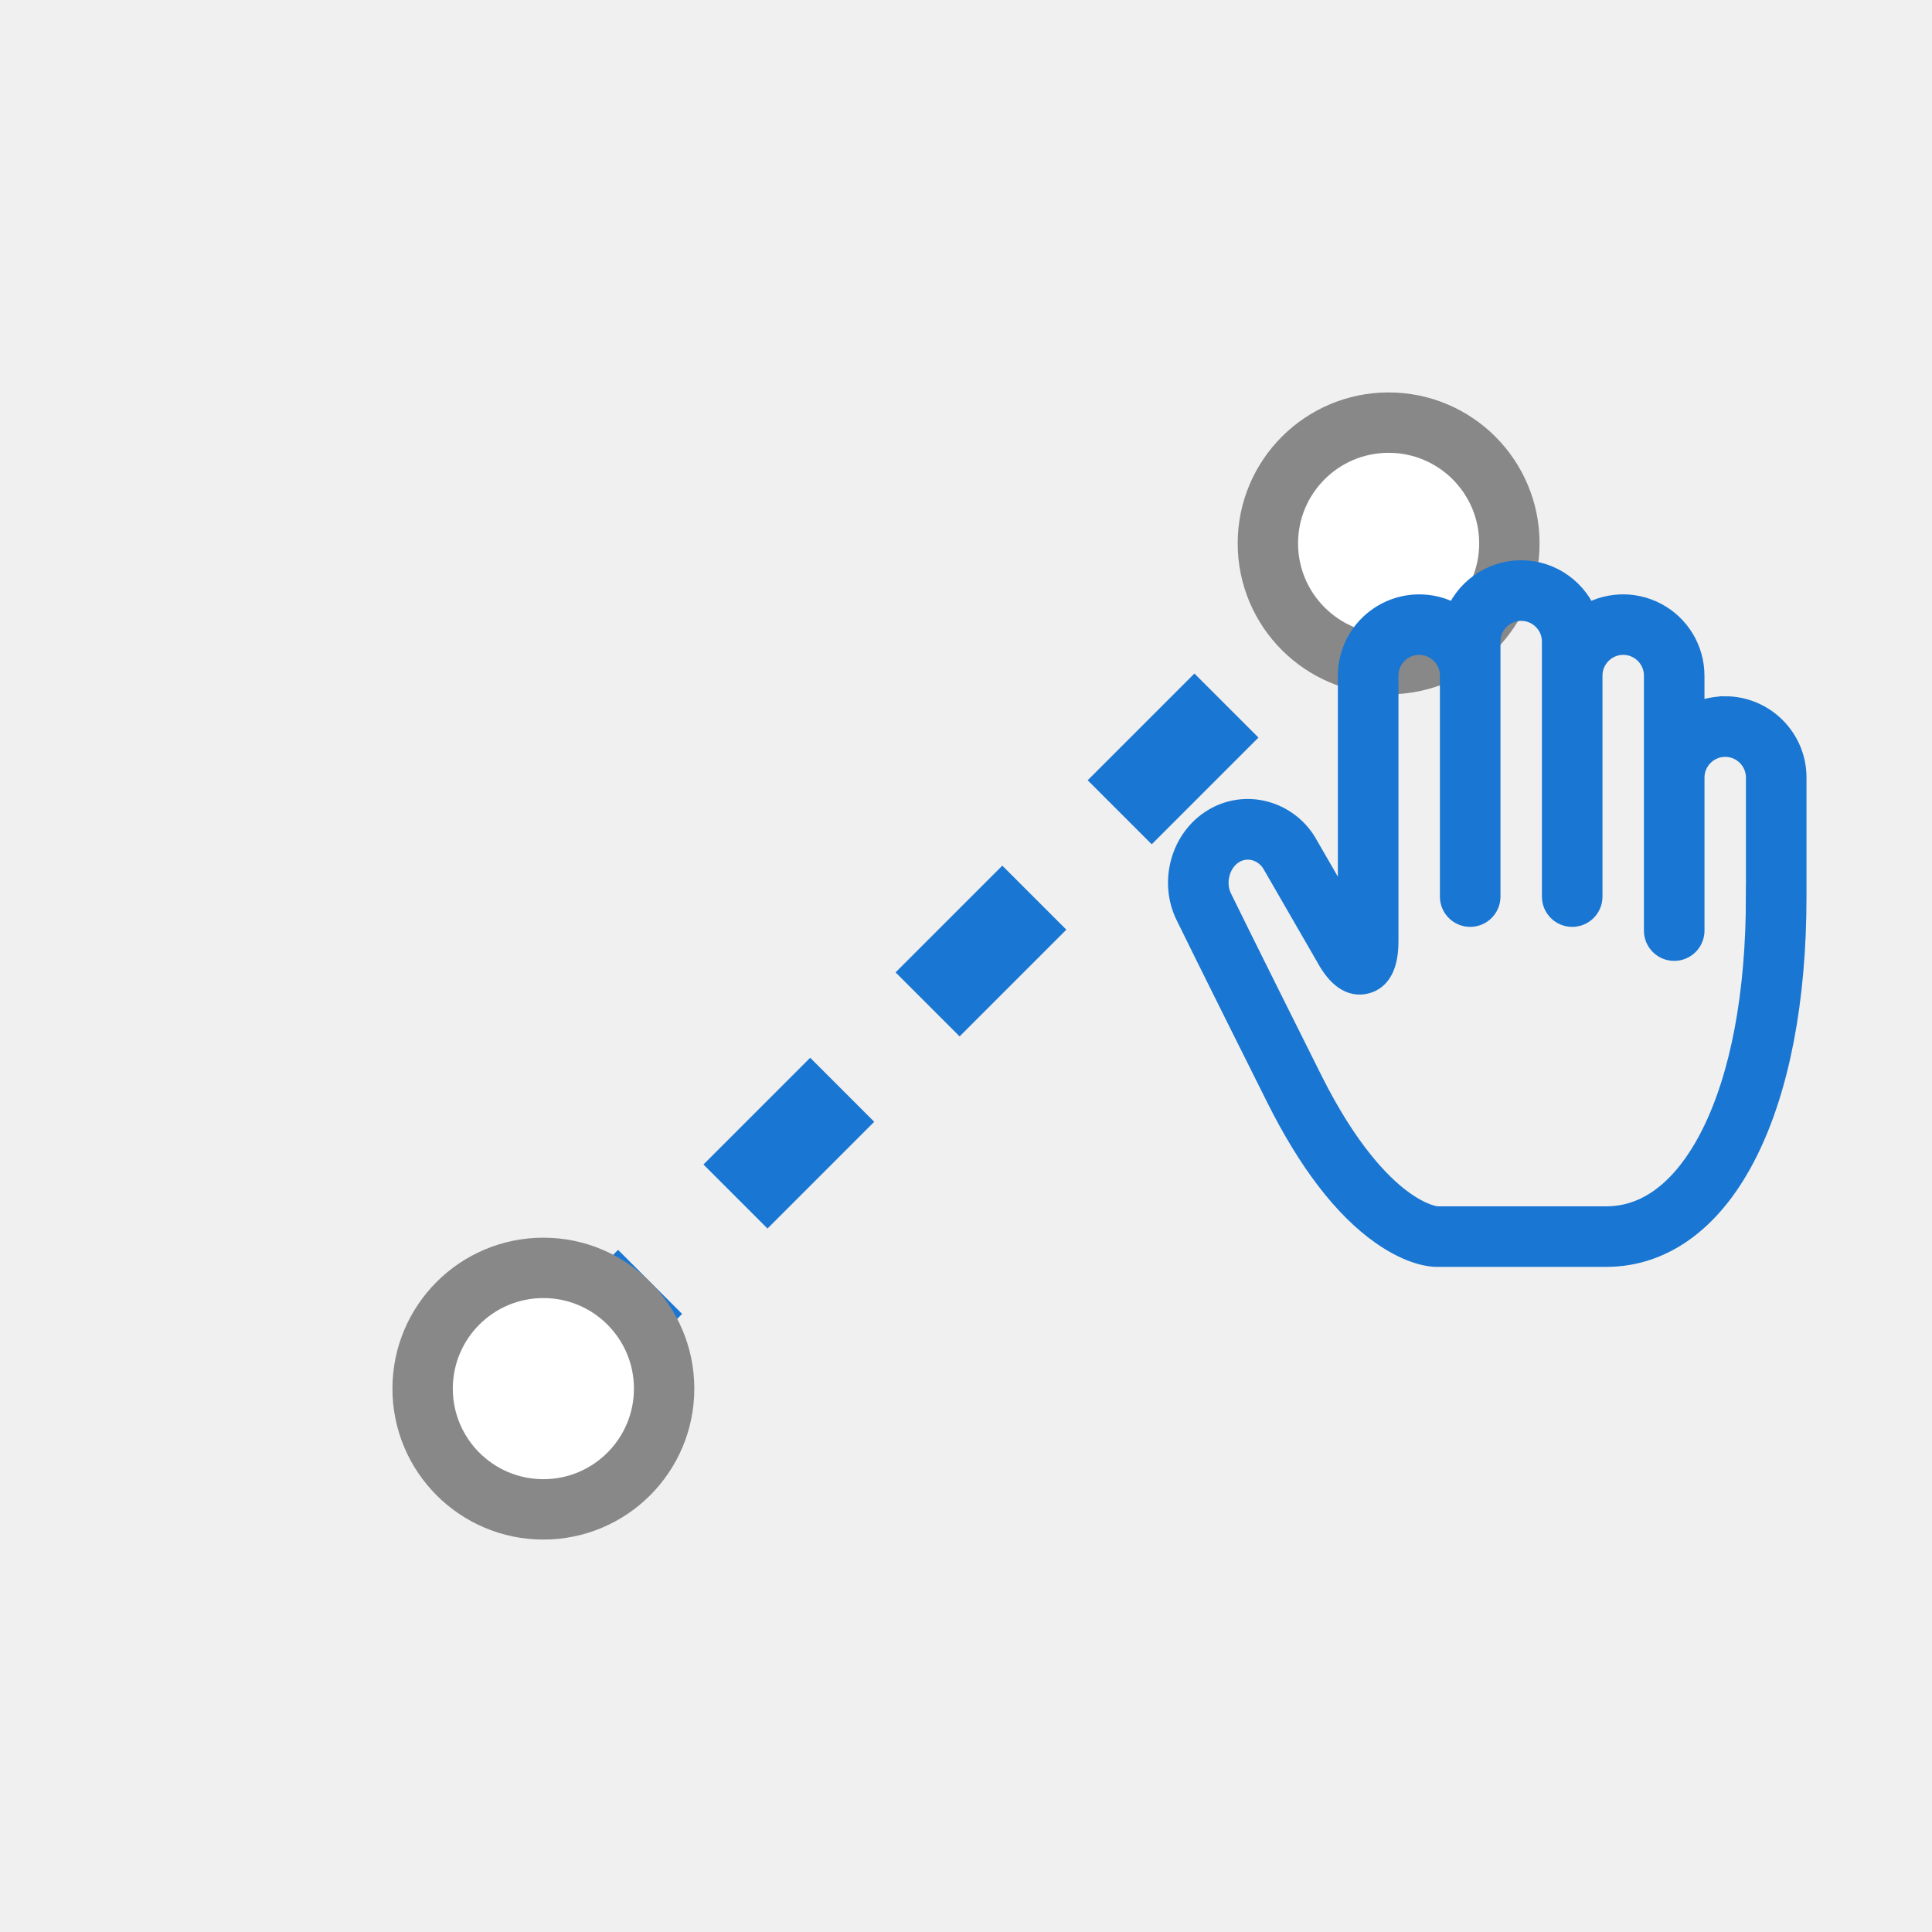
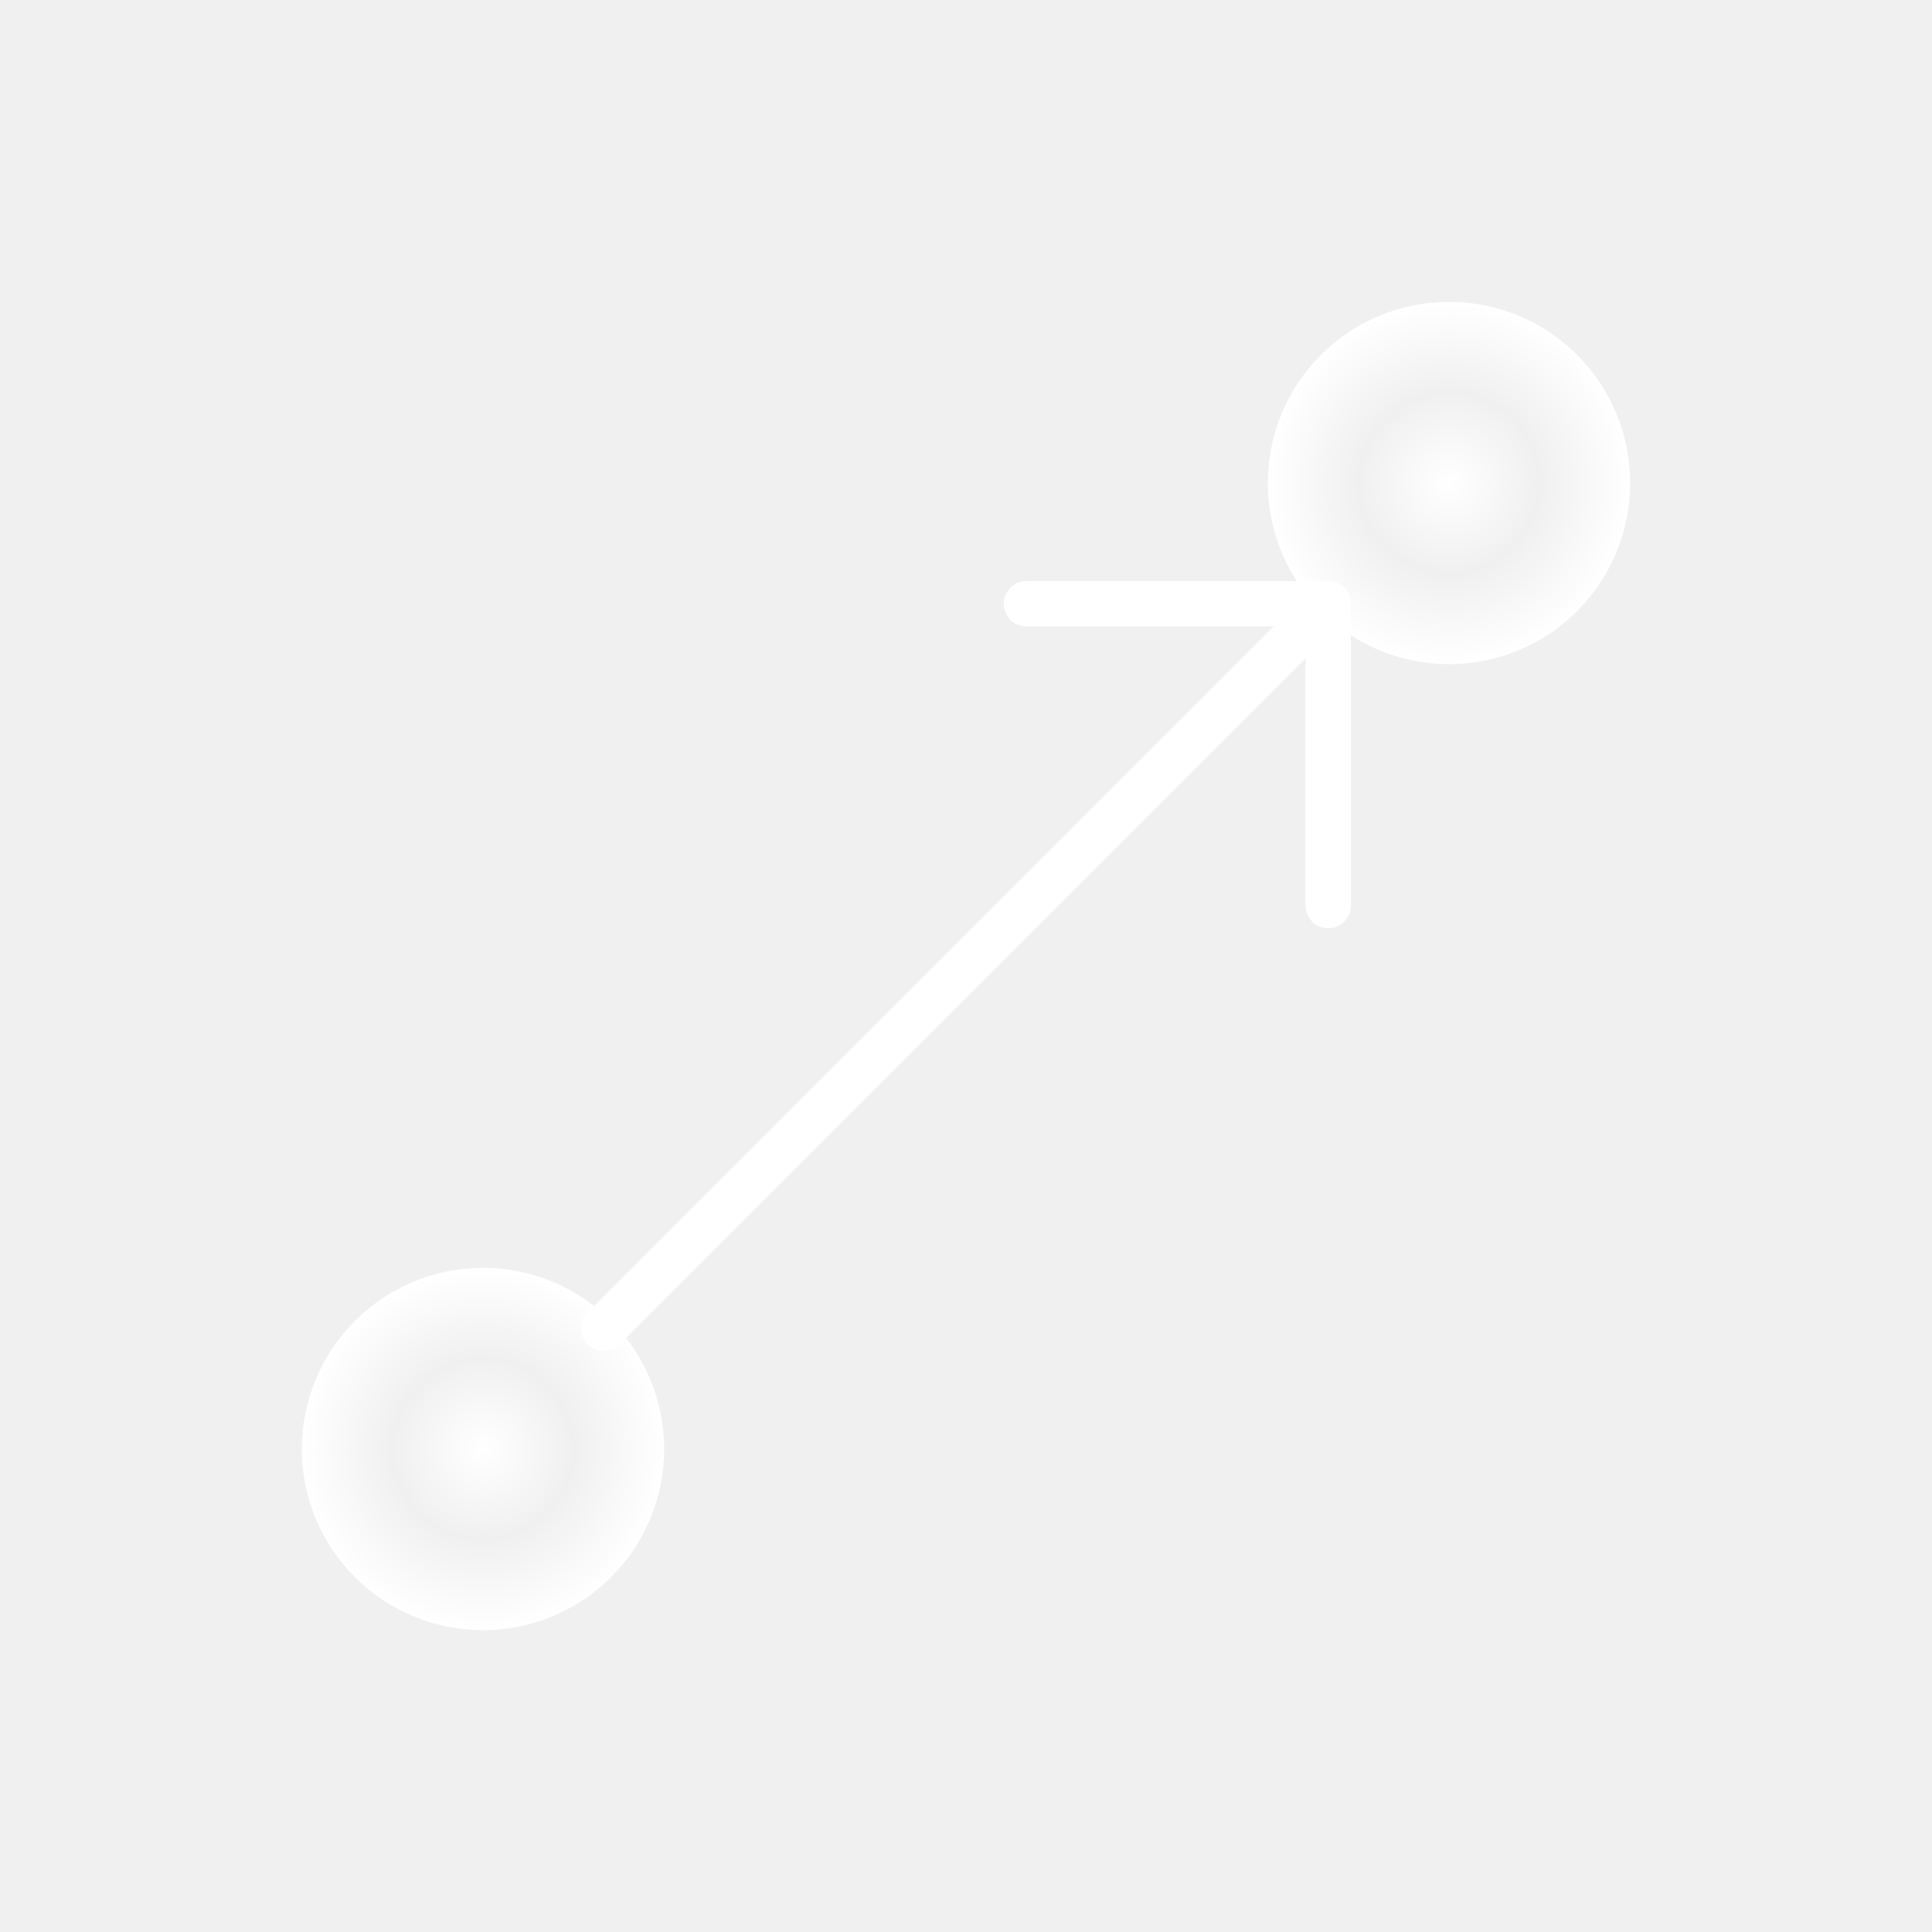
<svg xmlns="http://www.w3.org/2000/svg" width="64" height="64" viewBox="0 0 64 64">
-   <line x1="18" y1="46" x2="46" y2="18" stroke="#1976d2" stroke-width="3" stroke-dasharray="5,4" />
-   <circle cx="18" cy="46" r="4" fill="#fff" stroke="#888" stroke-width="2" />
-   <circle cx="46" cy="18" r="4" fill="#fff" stroke="#888" stroke-width="2" />
-   <g transform="translate(38,19) scale(0.022)">
-     <path d="M870.4 204.8c-18.637 0-36.147 5.018-51.2 13.773V153.6a102.502 102.502 0 0 0-159.386-85.043C645.786 28.672 607.795 0 563.2 0S480.563 28.672 466.586 68.557A102.502 102.502 0 0 0 307.2 153.6v377.498L238.285 411.648a99.686 99.686 0 0 0-61.389-48.794 95.539 95.539 0 0 0-74.854 10.342c-46.438 27.853-64.154 90.829-39.424 140.39 1.536 3.123 34.202 70.042 136.192 273.92 48.026 96 100.71 164.659 156.621 203.981 43.878 30.874 74.189 32.461 79.821 32.461h256c43.571 0 84.07-14.182 120.422-42.086 34.15-26.266 63.795-64.256 88.064-112.845 47.821-95.642 73.114-227.942 73.114-382.669v-179.2c0-56.474-45.926-102.4-102.4-102.4z m51.2 281.6c0 146.79-23.398 271.155-67.686 359.731C825.037 903.885 773.325 972.8 691.2 972.8H435.712c-1.997-0.154-23.552-2.56-56.064-26.88-32.41-24.269-82.176-75.366-135.066-181.248-103.782-207.565-135.68-272.947-135.987-273.562l-0.102-0.205c-12.851-25.754-3.738-59.494 19.917-73.677a44.851 44.851 0 0 1 35.072-4.864 48.947 48.947 0 0 1 30.054 24.166l0.307 0.512 79.923 138.496c16.333 29.85 34.714 42.394 54.63 37.325 19.968-5.069 30.054-25.037 30.054-59.238V153.6c0-28.211 22.989-51.2 51.2-51.2s51.2 22.989 51.2 51.2v332.8a25.6 25.6 0 0 0 51.2 0V102.4c0-28.211 22.989-51.2 51.2-51.2s51.2 22.989 51.2 51.2v384a25.6 25.6 0 0 0 51.2 0V153.6c0-28.211 22.989-51.2 51.2-51.2s51.2 22.989 51.2 51.2v384a25.6 25.6 0 0 0 51.2 0V307.2c0-28.211 22.989-51.2 51.2-51.2s51.2 22.989 51.2 51.2v179.2z" fill="#1976d2" stroke="#1976d2" stroke-width="40" />
-   </g>
+   <defs>
+     <radialGradient id="ringGlow" cx="50%" cy="50%" r="50%" fx="50%" fy="50%">
+       <stop offset="0%" stop-color="#ffffff" stop-opacity="1" />
+       <stop offset="50%" stop-color="#ffffff" stop-opacity="0" />
+       <stop offset="100%" stop-color="#ffffff" stop-opacity="1" />
+     </radialGradient>
+   </defs>
+   <circle cx="16" cy="48" r="6" fill="url(#ringGlow)" stroke="none" />
+   <circle cx="48" cy="16" r="6" fill="url(#ringGlow)" stroke="none" />
+   <line x1="20" y1="44" x2="44" y2="20" stroke="#ffffff" stroke-width="1.5" stroke-linecap="round" />
+   <path d="M34 20 L44 20 L44 30" fill="none" stroke="#ffffff" stroke-width="1.5" stroke-linecap="round" stroke-linejoin="round" />
</svg>
